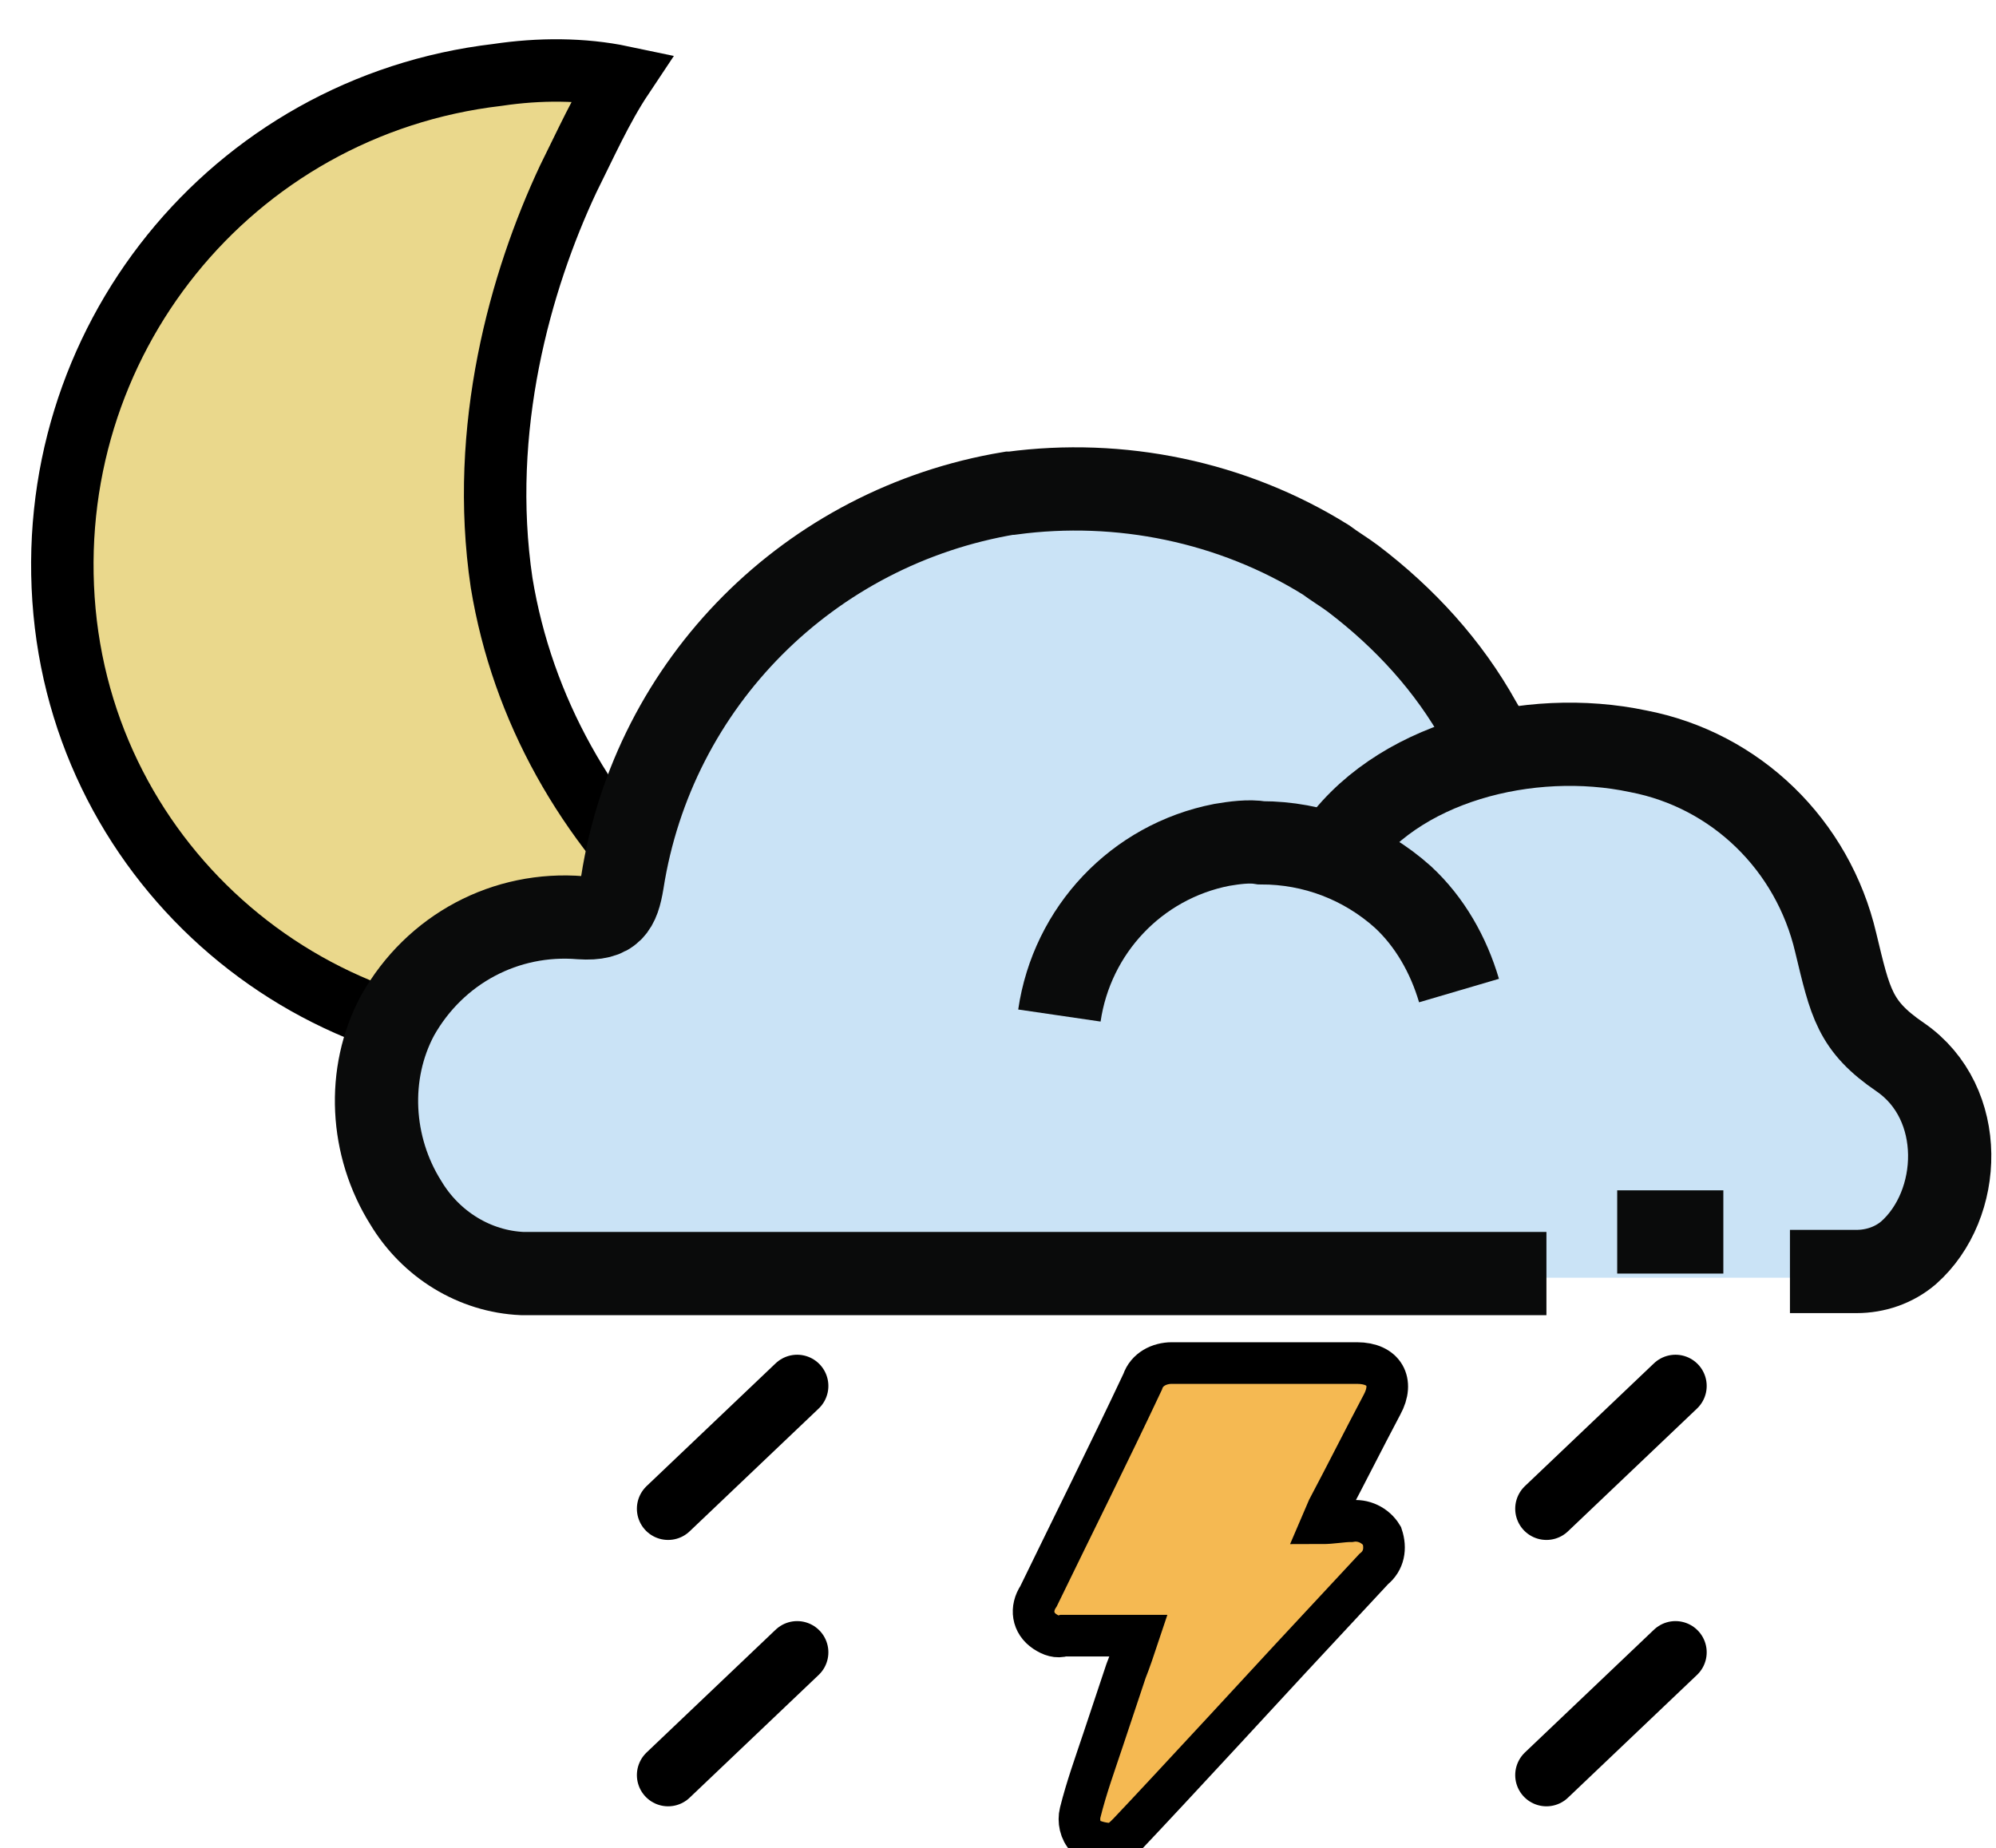
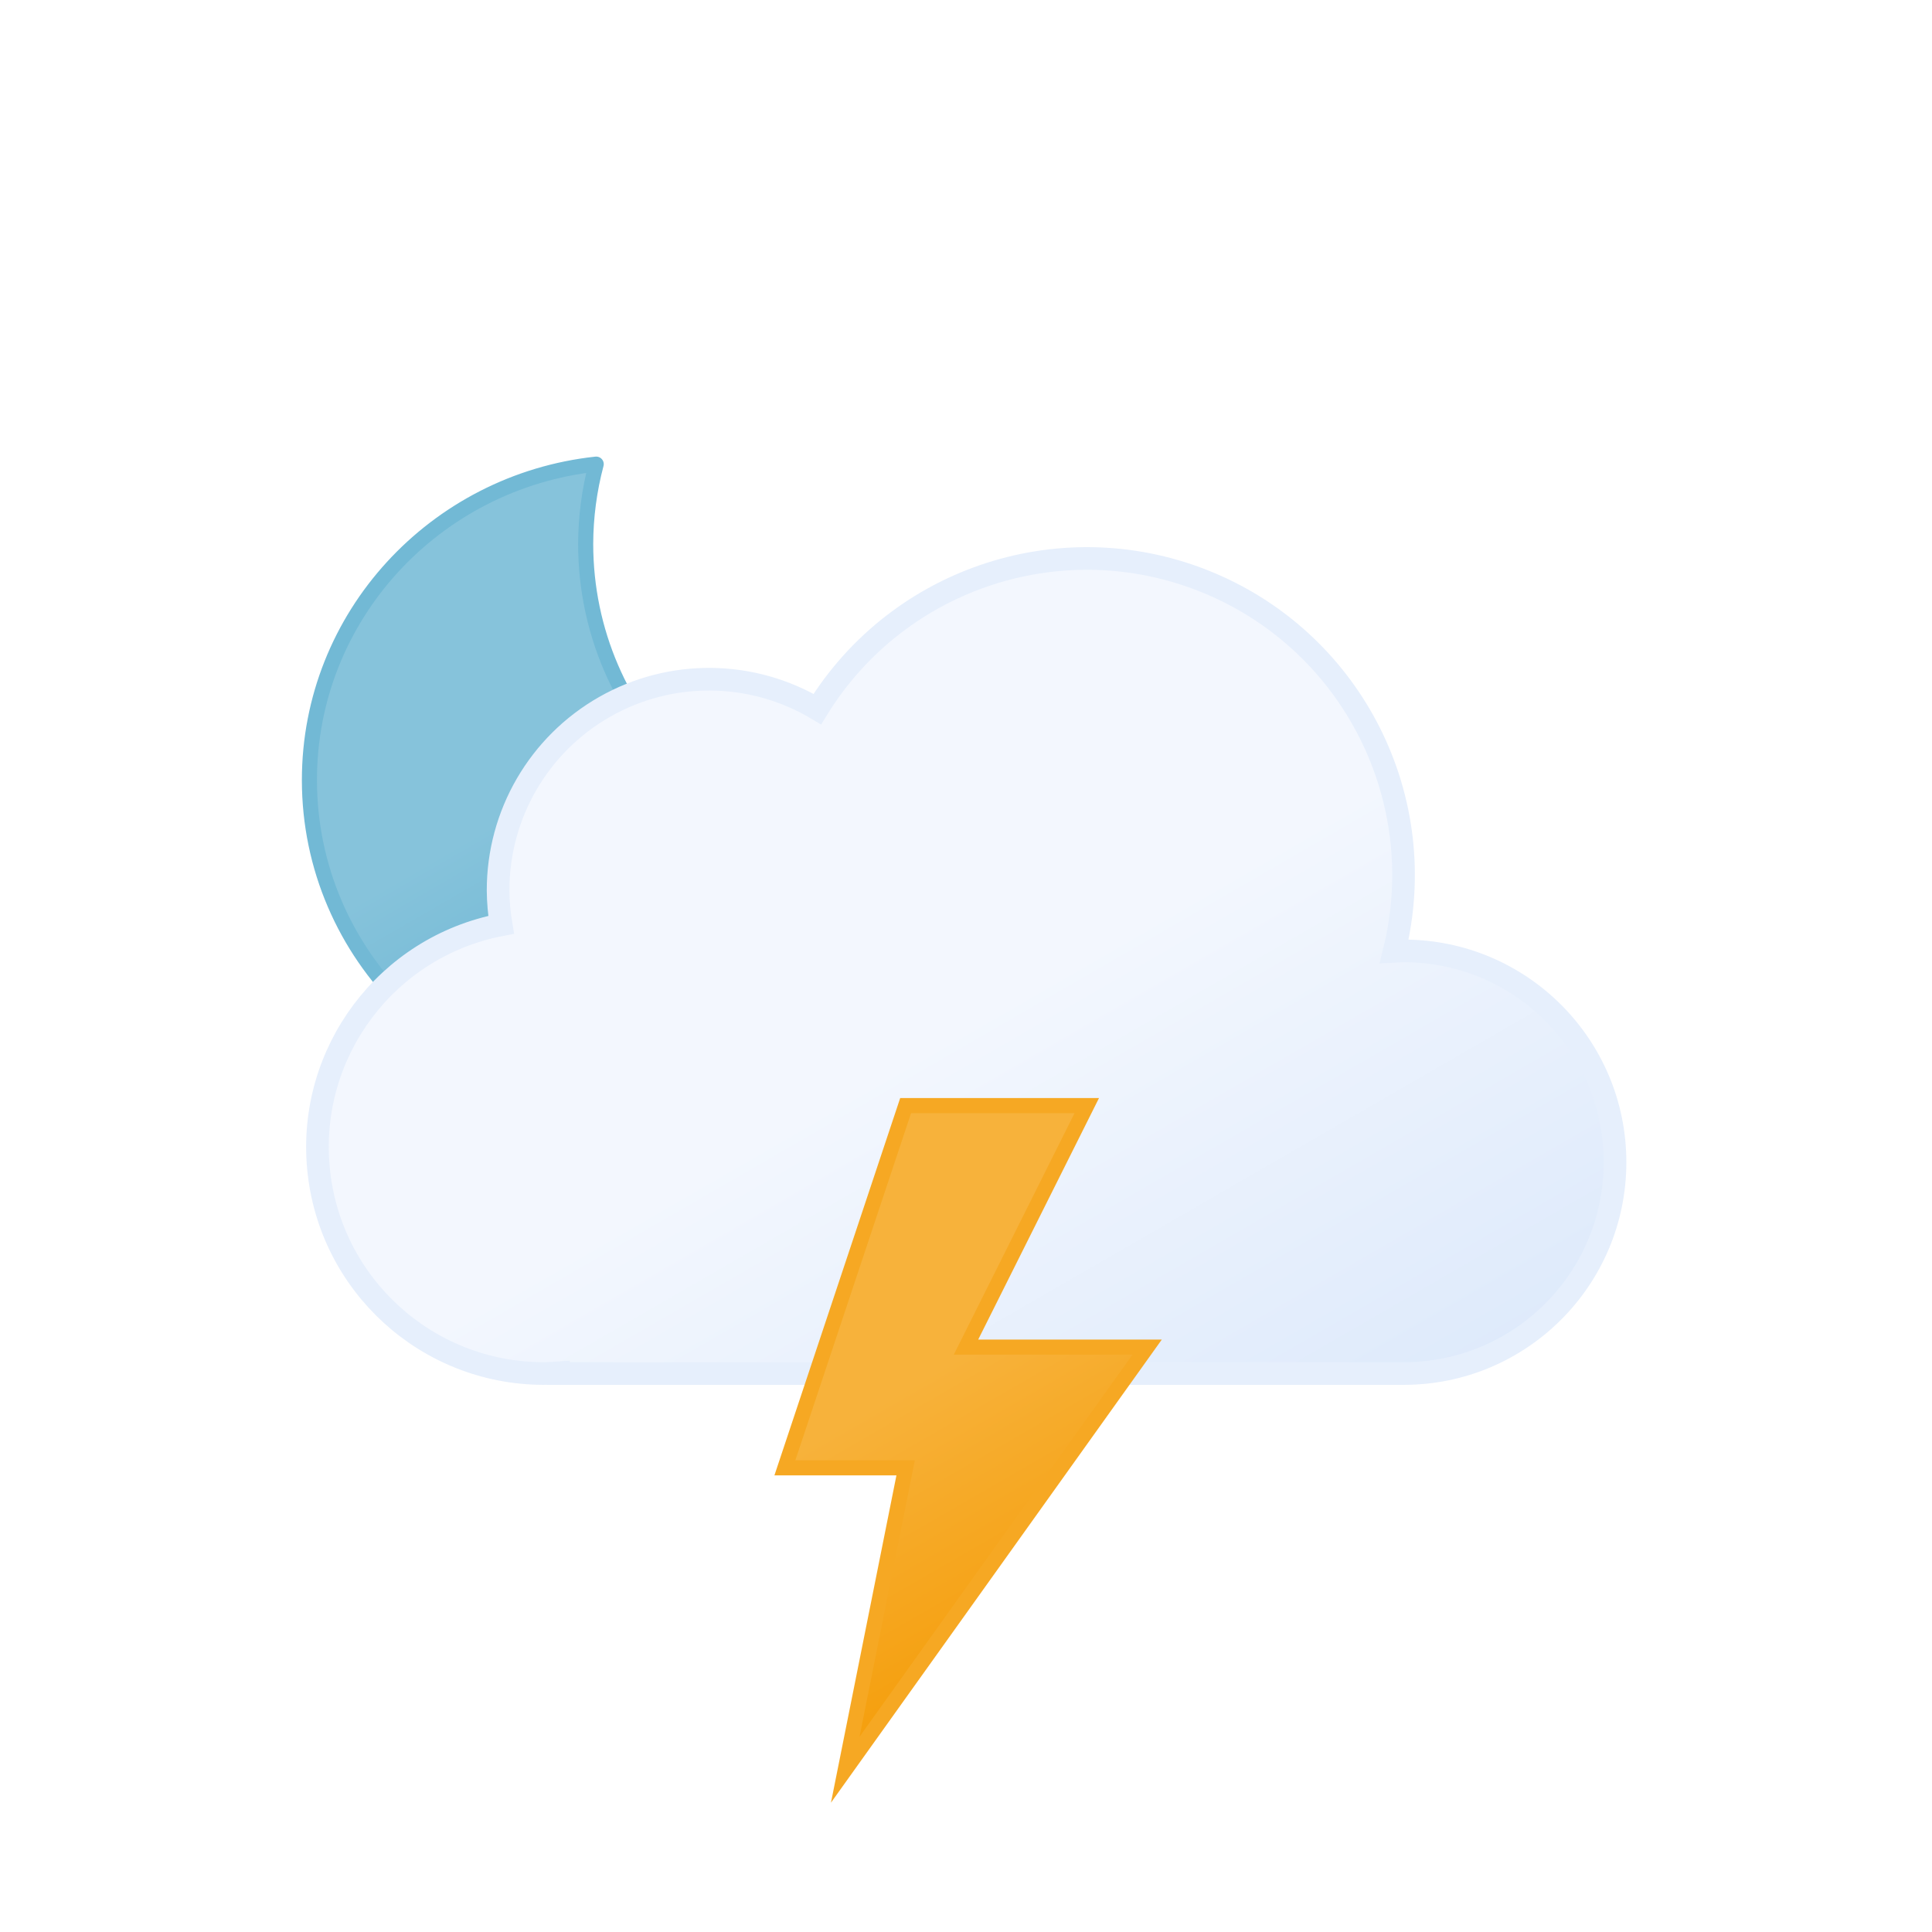
- <svg xmlns="http://www.w3.org/2000/svg" version="1.1" id="Layer_1" x="0px" y="0px" viewBox="16 -12.8 95.9 88.8" style="enable-background:new 16 -12.8 95.9 88.8;" xml:space="preserve">
-   <style type="text/css">
- 	.st0{fill:#EAD88C;}
- 	.st1{fill:none;stroke:#000000;stroke-width:3;stroke-miterlimit:10;}
- 	.st2{fill:none;}
- 	.st3{fill:#F5B952;}
- 	.st4{fill:#CAE3F6;}
- 	.st5{fill:none;stroke:#000000;stroke-width:2;stroke-miterlimit:10;}
- 	.st6{fill:none;stroke:#000000;stroke-width:3;stroke-linecap:round;stroke-miterlimit:10;}
- 	.st7{fill:none;stroke:#0A0B0B;stroke-width:4;stroke-miterlimit:10;}
- </style>
-   <g>
-     <g>
-       <path class="st0" d="M39.9-9.2c-12.8,1.5-22,12.9-20.8,25.8c1.2,12.8,12.7,22.1,25.4,20.7c3-0.4,5.7-1.2,8.5-2.7    c-1.6-1.1-3-2.3-4.3-3.7c-4.5-4.2-7.6-9.6-8.6-15.7C39,7.8,41,0.7,43.3-4.2c0.8-1.6,1.6-3.4,2.6-4.9C44-9.5,41.9-9.5,39.9-9.2z" />
-       <path class="st1" d="M39.9-9.2c-12.8,1.5-22,12.9-20.8,25.8c1.2,12.8,12.7,22.1,25.4,20.7c3-0.4,5.7-1.2,8.5-2.7    c-1.6-1.1-3-2.3-4.3-3.7c-4.5-4.2-7.6-9.6-8.6-15.7C39,7.8,41,0.7,43.3-4.2c0.8-1.6,1.6-3.4,2.6-4.9C44-9.5,41.9-9.5,39.9-9.2z" />
-       <path class="st2" d="M61-6.8l-0.4-0.3c-5-3.6-11.1-5.2-18.3-4.6c-3.9,0.3-11.3,4-11.5,4.2c-9.2,5.4-13.9,17.9-10.9,28.9    c0.3,1,0.6,1.9,1,2.9c1.4,3.6,3.7,6.9,6.6,9.5" />
-     </g>
-     <path class="st3" d="M69.6,75.6c1.9-2,7.8-8.4,7.8-8.4l0,0c1.4-1.5,2.7-2.9,4-4.3c0.5-0.4,0.7-1,0.4-1.6c-0.3-0.5-0.9-0.8-1.5-0.7   c-0.4,0-0.9,0.1-1.4,0.1c0.1-0.3,0.2-0.5,0.3-0.7c0.9-1.7,1.7-3.3,2.6-5c0.6-1.1,0.1-2-1.2-2c-3,0-6,0-8.9,0   c-0.6,0-1.2,0.3-1.4,0.9c-1.7,3.4-3.3,6.8-5,10.2c-0.4,0.6-0.3,1.3,0.3,1.7c0.3,0.2,0.6,0.3,0.9,0.2h3.6c-0.2,0.6-0.3,1.2-0.6,1.7   L68.4,71c-0.4,1.2-0.8,2.3-1.1,3.5c-0.1,0.4,0,0.9,0.3,1.2c0.4,0.2,0.8,0.3,1.2,0.3C69.1,76.1,69.4,75.8,69.6,75.6z" />
-     <path class="st4" d="M90.7,48.5H41.8c-2.3-0.2-4.4-1.4-5.6-3.4c-2.7-4.2-1.5-9.7,2.7-12.4c1.7-1.1,3.7-1.6,5.8-1.4   c1.5,0.1,1.8-0.5,2-1.7c1.5-9.6,8.9-17.1,18.4-18.8h0.1c5.2-0.7,10.5,0.4,15,3.2c0.4,0.3,0.9,0.6,1.3,0.9c2.5,1.9,4.5,4.3,6.1,7   l0.7,1.2" />
-     <path class="st4" d="M67.4,36c0.6-4.1,3.7-7.4,7.7-8.3c0.6-0.1,1.3-0.2,1.9-0.1c2.5,0,5,0.9,6.8,2.7c1.3,1.2,2.2,2.8,2.7,4.5" />
-     <path class="st4" d="M80.6,28.2c2.8-4.4,9.3-6.1,14.5-5c4.7,0.9,8.5,4.6,9.4,9.3c0.7,2.9,0.9,4,3.1,5.6c3.1,2.2,2.9,7.2,0.4,9.5   c-0.7,0.6-1.5,1-2.5,1H88.6" />
-     <line class="st2" x1="94.1" y1="46.5" x2="99.2" y2="46.5" />
-     <path class="st5" d="M70.2,75.3c1.9-2,7.8-8.4,7.8-8.4l0,0c1.4-1.5,2.7-2.9,4-4.3c0.5-0.4,0.6-1,0.4-1.6c-0.3-0.5-0.9-0.8-1.5-0.7   c-0.4,0-0.9,0.1-1.4,0.1l0.3-0.7c0.9-1.7,1.7-3.3,2.6-5c0.6-1.1,0.1-2-1.2-2c-3,0-6,0-8.9,0c-0.6,0-1.2,0.3-1.4,0.9   c-1.6,3.4-3.3,6.8-5,10.3c-0.4,0.6-0.3,1.3,0.3,1.7c0.3,0.2,0.6,0.3,0.9,0.2h3.6c-0.2,0.6-0.4,1.2-0.6,1.7L69,70.8   c-0.4,1.2-0.8,2.3-1.1,3.5c-0.1,0.4,0,0.9,0.3,1.2c0.4,0.2,0.8,0.3,1.2,0.3C69.7,75.8,70,75.5,70.2,75.3z" />
-     <line class="st6" x1="96.5" y1="66.6" x2="90.3" y2="72.5" />
-     <line class="st6" x1="54.3" y1="66.6" x2="48.1" y2="72.5" />
-     <line class="st6" x1="96.5" y1="53.8" x2="90.3" y2="59.7" />
-     <line class="st6" x1="54.3" y1="53.8" x2="48.1" y2="59.7" />
-     <path class="st7" d="M90.3,48.4H41.1c-2.3-0.1-4.4-1.4-5.6-3.4c-1.7-2.7-1.9-6.2-0.4-9c1.8-3.2,5.2-5,8.8-4.7   c1.5,0.1,1.8-0.5,2-1.7c1.5-9.6,9-17.1,18.6-18.7h0.1c5.2-0.7,10.6,0.4,15.1,3.2c0.4,0.3,0.9,0.6,1.3,0.9c2.5,1.9,4.6,4.2,6.1,6.9   l0.7,1.2" />
-     <path class="st7" d="M66.9,36c0.6-4.1,3.7-7.4,7.8-8.2c0.6-0.1,1.3-0.2,1.9-0.1c2.5,0,4.9,0.9,6.8,2.6c1.3,1.2,2.2,2.8,2.7,4.5" />
-     <path class="st7" d="M80.1,28.2c2.9-4.4,9.4-6,14.6-4.9c4.7,0.9,8.4,4.5,9.5,9.2c0.7,2.9,0.9,4,3.1,5.5c3.2,2.2,3,7.1,0.4,9.4   c-0.7,0.6-1.6,0.9-2.5,0.9H102" />
-     <line class="st7" x1="93.7" y1="46.4" x2="98.8" y2="46.4" />
-   </g>
+ <svg xmlns="http://www.w3.org/2000/svg" xmlns:xlink="http://www.w3.org/1999/xlink" viewBox="0 0 512 512">
+   <defs>
+     <linearGradient id="a" x1="99.45" y1="30.68" x2="232.64" y2="261.37" gradientUnits="userSpaceOnUse">
+       <stop offset="0" stop-color="#f3f7fe" />
+       <stop offset="0.45" stop-color="#f3f7fe" />
+       <stop offset="1" stop-color="#deeafb" />
+     </linearGradient>
+     <linearGradient id="b" x1="8.67" y1="17.07" x2="80.88" y2="142.14" gradientUnits="userSpaceOnUse">
+       <stop offset="0" stop-color="#f7b23b" />
+       <stop offset="0.45" stop-color="#f7b23b" />
+       <stop offset="1" stop-color="#f59e0b" />
+     </linearGradient>
+     <linearGradient id="c" x1="34.67" y1="18.56" x2="119.21" y2="164.99" gradientUnits="userSpaceOnUse">
+       <stop offset="0" stop-color="#86c3db" />
+       <stop offset="0.45" stop-color="#86c3db" />
+       <stop offset="1" stop-color="#5eafcf" />
+     </linearGradient>
+     <symbol id="e" viewBox="0 0 172 172">
+       <path d="M160.62,107.4c-47.17,0-85.41-37.73-85.41-84.26A83.31,83.31,0,0,1,78,2C35.27,6.61,2,42.33,2,85.73,2,132.27,40.24,170,87.41,170A85.16,85.16,0,0,0,170,106.87,88,88,0,0,1,160.62,107.4Z" stroke="#72b9d5" stroke-linecap="round" stroke-linejoin="round" stroke-width="4" fill="url(#c)">
+         <animateTransform attributeName="transform" additive="sum" type="rotate" values="-15 86 86; 9 86 86; -15 86 86" dur="6s" repeatCount="indefinite" />
+       </path>
+     </symbol>
+     <symbol id="f" viewBox="0 0 350 222">
+       <path d="M291,107c-.85,0-1.68.09-2.53.13A83.9,83.9,0,0,0,135.6,42.92,55.91,55.91,0,0,0,51,91a56.56,56.56,0,0,0,.8,9.08A60,60,0,0,0,63,219c1.35,0,2.67-.11,4-.2v.2H291a56,56,0,0,0,0-112Z" stroke="#e6effc" stroke-miterlimit="10" stroke-width="6" fill="url(#a)" />
+     </symbol>
+     <symbol id="d" viewBox="0 0 351 246">
+       <use width="172" height="172" xlink:href="#e" />
+       <use width="350" height="222" transform="translate(1 24)" xlink:href="#f" />
+     </symbol>
+     <symbol id="g" viewBox="0 0 102.66 186.75">
+       <polygon points="34.77 2 2.77 98 34.77 98 18.77 178 98.78 66 50.77 66 82.78 2 34.77 2" stroke="#f6a823" stroke-miterlimit="10" stroke-width="4" fill="url(#b)">
+         <animate id="x1" attributeName="opacity" values="1; 1; 0; 1; 0; 1; 0; 1" begin="0s; x1.end+.67s" dur="1.33s" keyTimes="0; .38; .5; .63; .75; .86; .94; 1" />
+       </polygon>
+     </symbol>
+   </defs>
+   <use width="351" height="246" transform="translate(80 121)" xlink:href="#d" />
+   <use width="102.66" height="186.74" transform="translate(205.23 291)" xlink:href="#g" />
</svg>
